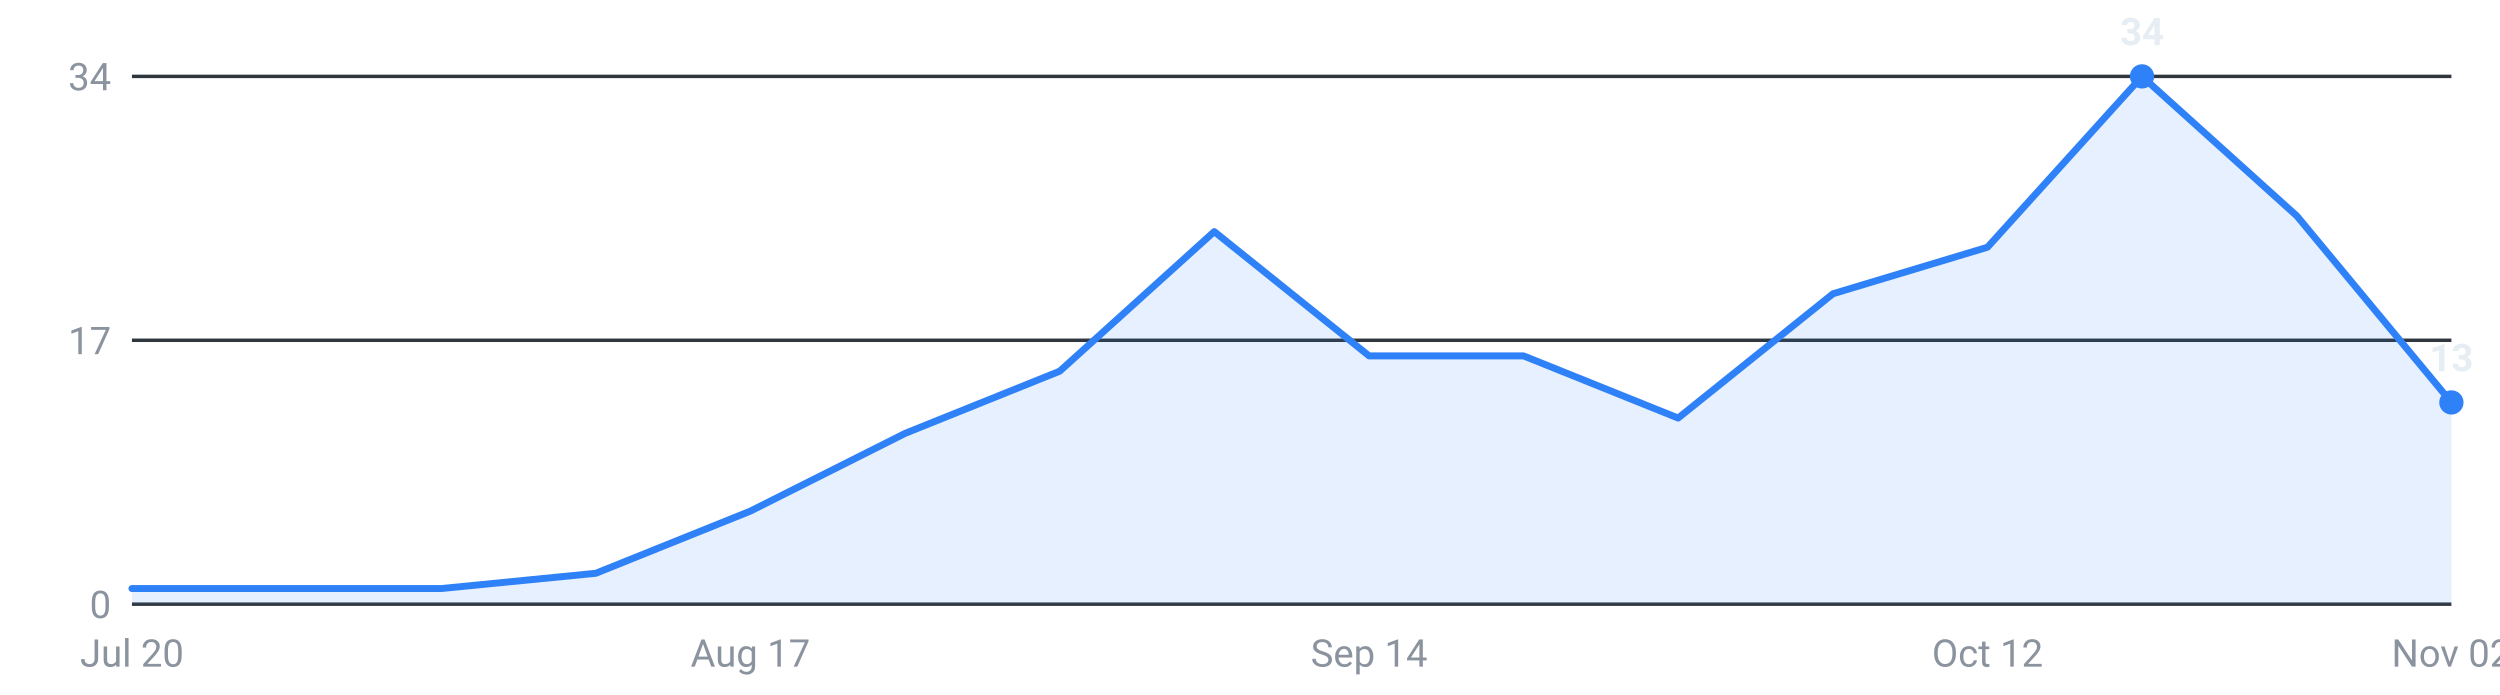
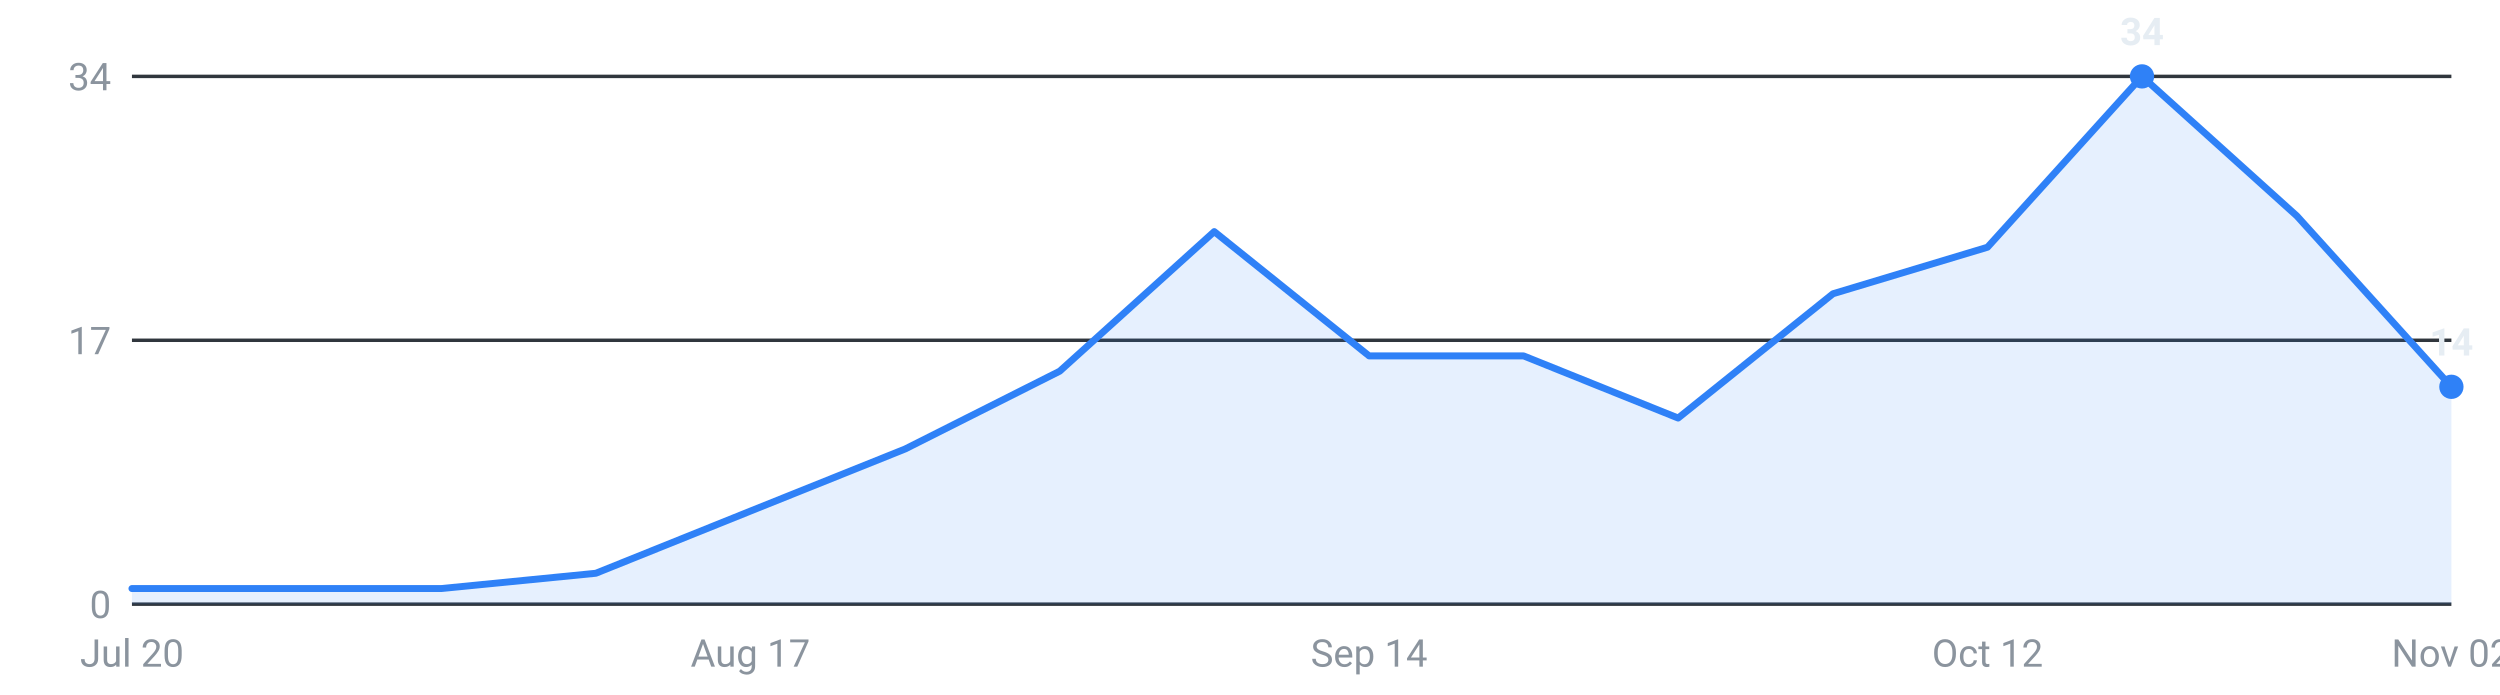
<svg xmlns="http://www.w3.org/2000/svg" viewBox="0 0 720 200" width="720" height="200" role="img" aria-label="Internships posted per week, last 16 weeks">
  <g font-family="-apple-system,Segoe UI,Roboto,sans-serif" font-size="11">
    <line x1="38" y1="174.0" x2="706" y2="174.0" stroke="#30363d" stroke-width="1" />
    <text x="32" y="178.0" text-anchor="end" fill="#8b949e">0</text>
    <line x1="38" y1="98.0" x2="706" y2="98.0" stroke="#30363d" stroke-width="1" />
    <text x="32" y="102.0" text-anchor="end" fill="#8b949e">17</text>
    <line x1="38" y1="22.0" x2="706" y2="22.0" stroke="#30363d" stroke-width="1" />
    <text x="32" y="26.0" text-anchor="end" fill="#8b949e">34</text>
-     <path d="M38.0,174 L38.0,169.5 L82.5,169.5 L127.1,169.5 L171.6,165.1 L216.1,147.2 L260.7,124.8 L305.2,106.9 L349.7,66.7 L394.3,102.5 L438.8,102.5 L483.3,120.4 L527.9,84.6 L572.4,71.2 L616.9,22.0 L661.5,62.2 L706.0,115.9 L706.0,174 Z" fill="#2f81f7" fill-opacity="0.12" />
-     <polyline points="38.0,169.5 82.5,169.5 127.1,169.5 171.6,165.1 216.1,147.2 260.7,124.8 305.2,106.9 349.7,66.7 394.3,102.5 438.8,102.5 483.3,120.4 527.9,84.6 572.4,71.2 616.9,22.0 661.5,62.2 706.0,115.9" fill="none" stroke="#2f81f7" stroke-width="2" stroke-linejoin="round" stroke-linecap="round" />
+     <path d="M38.0,174 L38.0,169.5 L82.5,169.5 L127.1,169.5 L171.6,165.1 L216.1,147.2 L260.7,129.3 L305.2,106.9 L349.7,66.7 L394.3,102.5 L438.8,102.5 L483.3,120.4 L527.9,84.6 L572.4,71.2 L616.9,22.0 L661.5,62.2 L706.0,111.4 L706.0,174 Z" fill="#2f81f7" fill-opacity="0.12" />
+     <polyline points="38.0,169.5 82.5,169.5 127.1,169.5 171.6,165.1 216.1,147.2 260.7,129.3 305.2,106.9 349.7,66.7 394.3,102.5 438.8,102.5 483.3,120.4 527.9,84.6 572.4,71.2 616.9,22.0 661.5,62.2 706.0,111.4" fill="none" stroke="#2f81f7" stroke-width="2" stroke-linejoin="round" stroke-linecap="round" />
    <circle cx="616.9" cy="22.0" r="3.5" fill="#2f81f7" />
    <text x="616.9" y="13.0" text-anchor="middle" fill="#e6edf3" font-weight="600">34</text>
-     <circle cx="706.0" cy="115.9" r="3.5" fill="#2f81f7" />
-     <text x="706.0" y="106.9" text-anchor="middle" fill="#e6edf3" font-weight="600">13</text>
+     <circle cx="706.0" cy="111.4" r="3.5" fill="#2f81f7" />
+     <text x="706.0" y="102.4" text-anchor="middle" fill="#e6edf3" font-weight="600">14</text>
    <text x="38.0" y="192" text-anchor="middle" fill="#8b949e">Jul 20</text>
    <text x="216.1" y="192" text-anchor="middle" fill="#8b949e">Aug 17</text>
    <text x="394.3" y="192" text-anchor="middle" fill="#8b949e">Sep 14</text>
    <text x="572.4" y="192" text-anchor="middle" fill="#8b949e">Oct 12</text>
    <text x="706.0" y="192" text-anchor="middle" fill="#8b949e">Nov 02</text>
  </g>
</svg>
